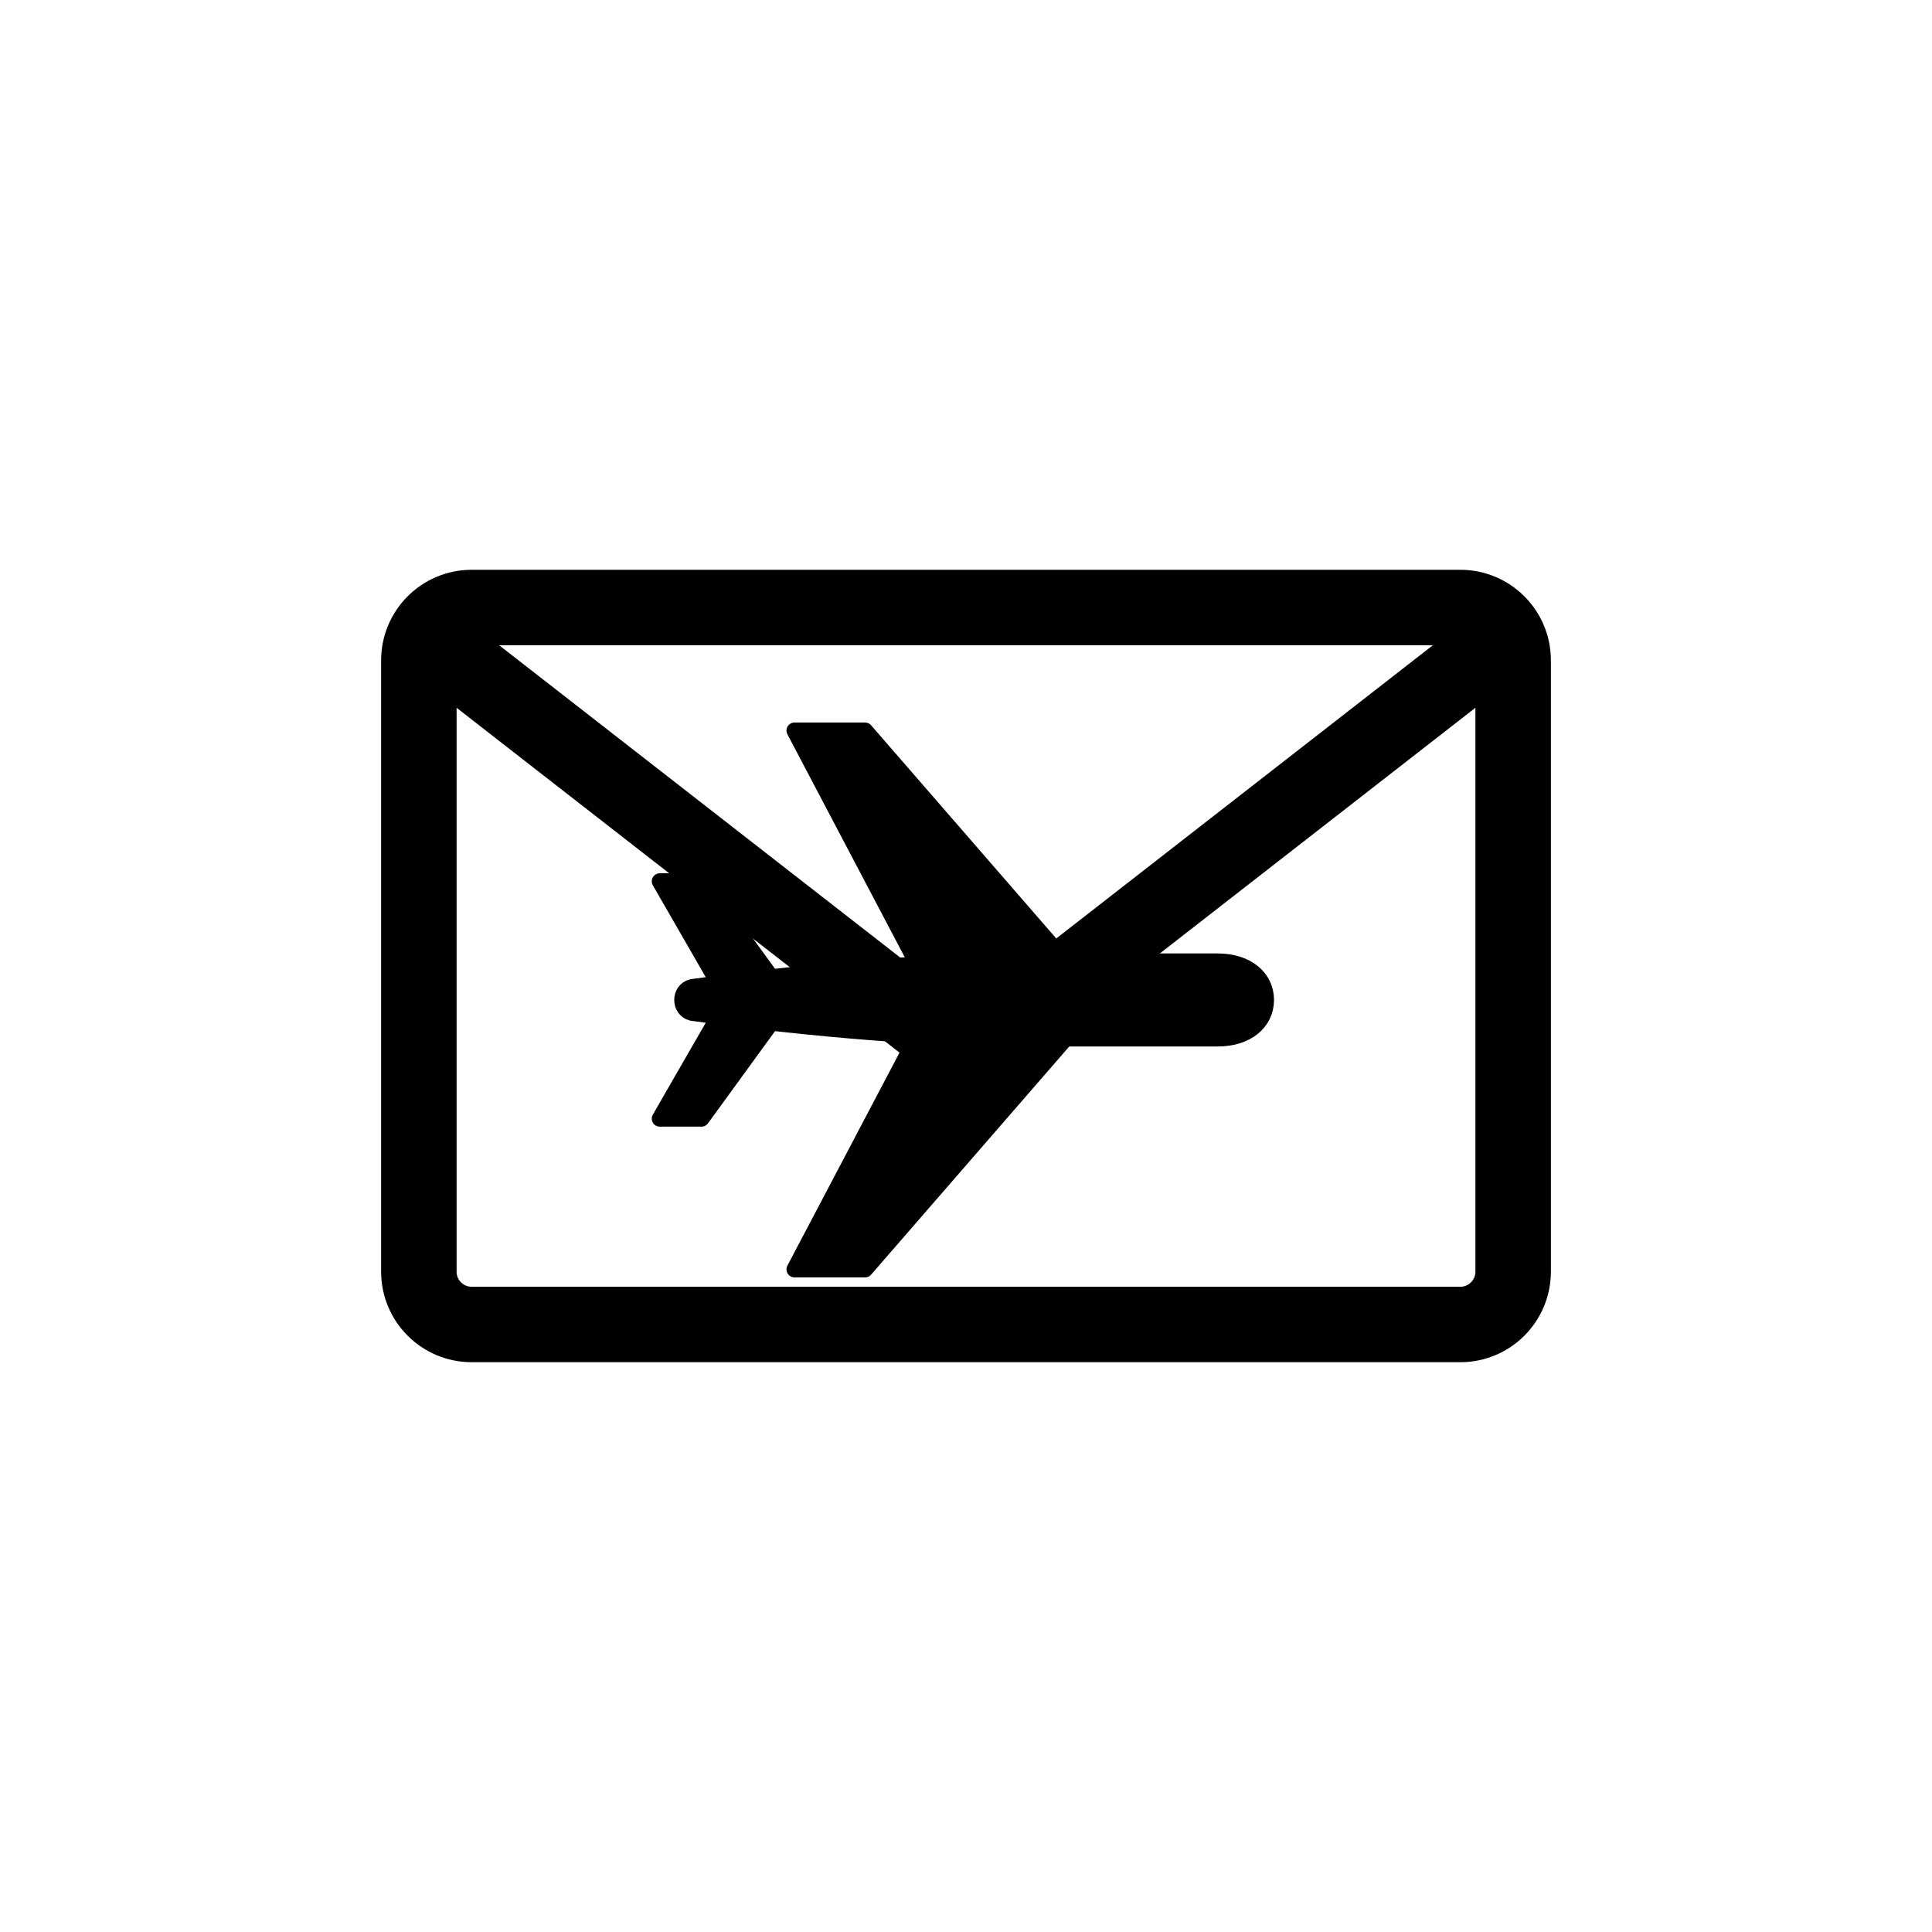
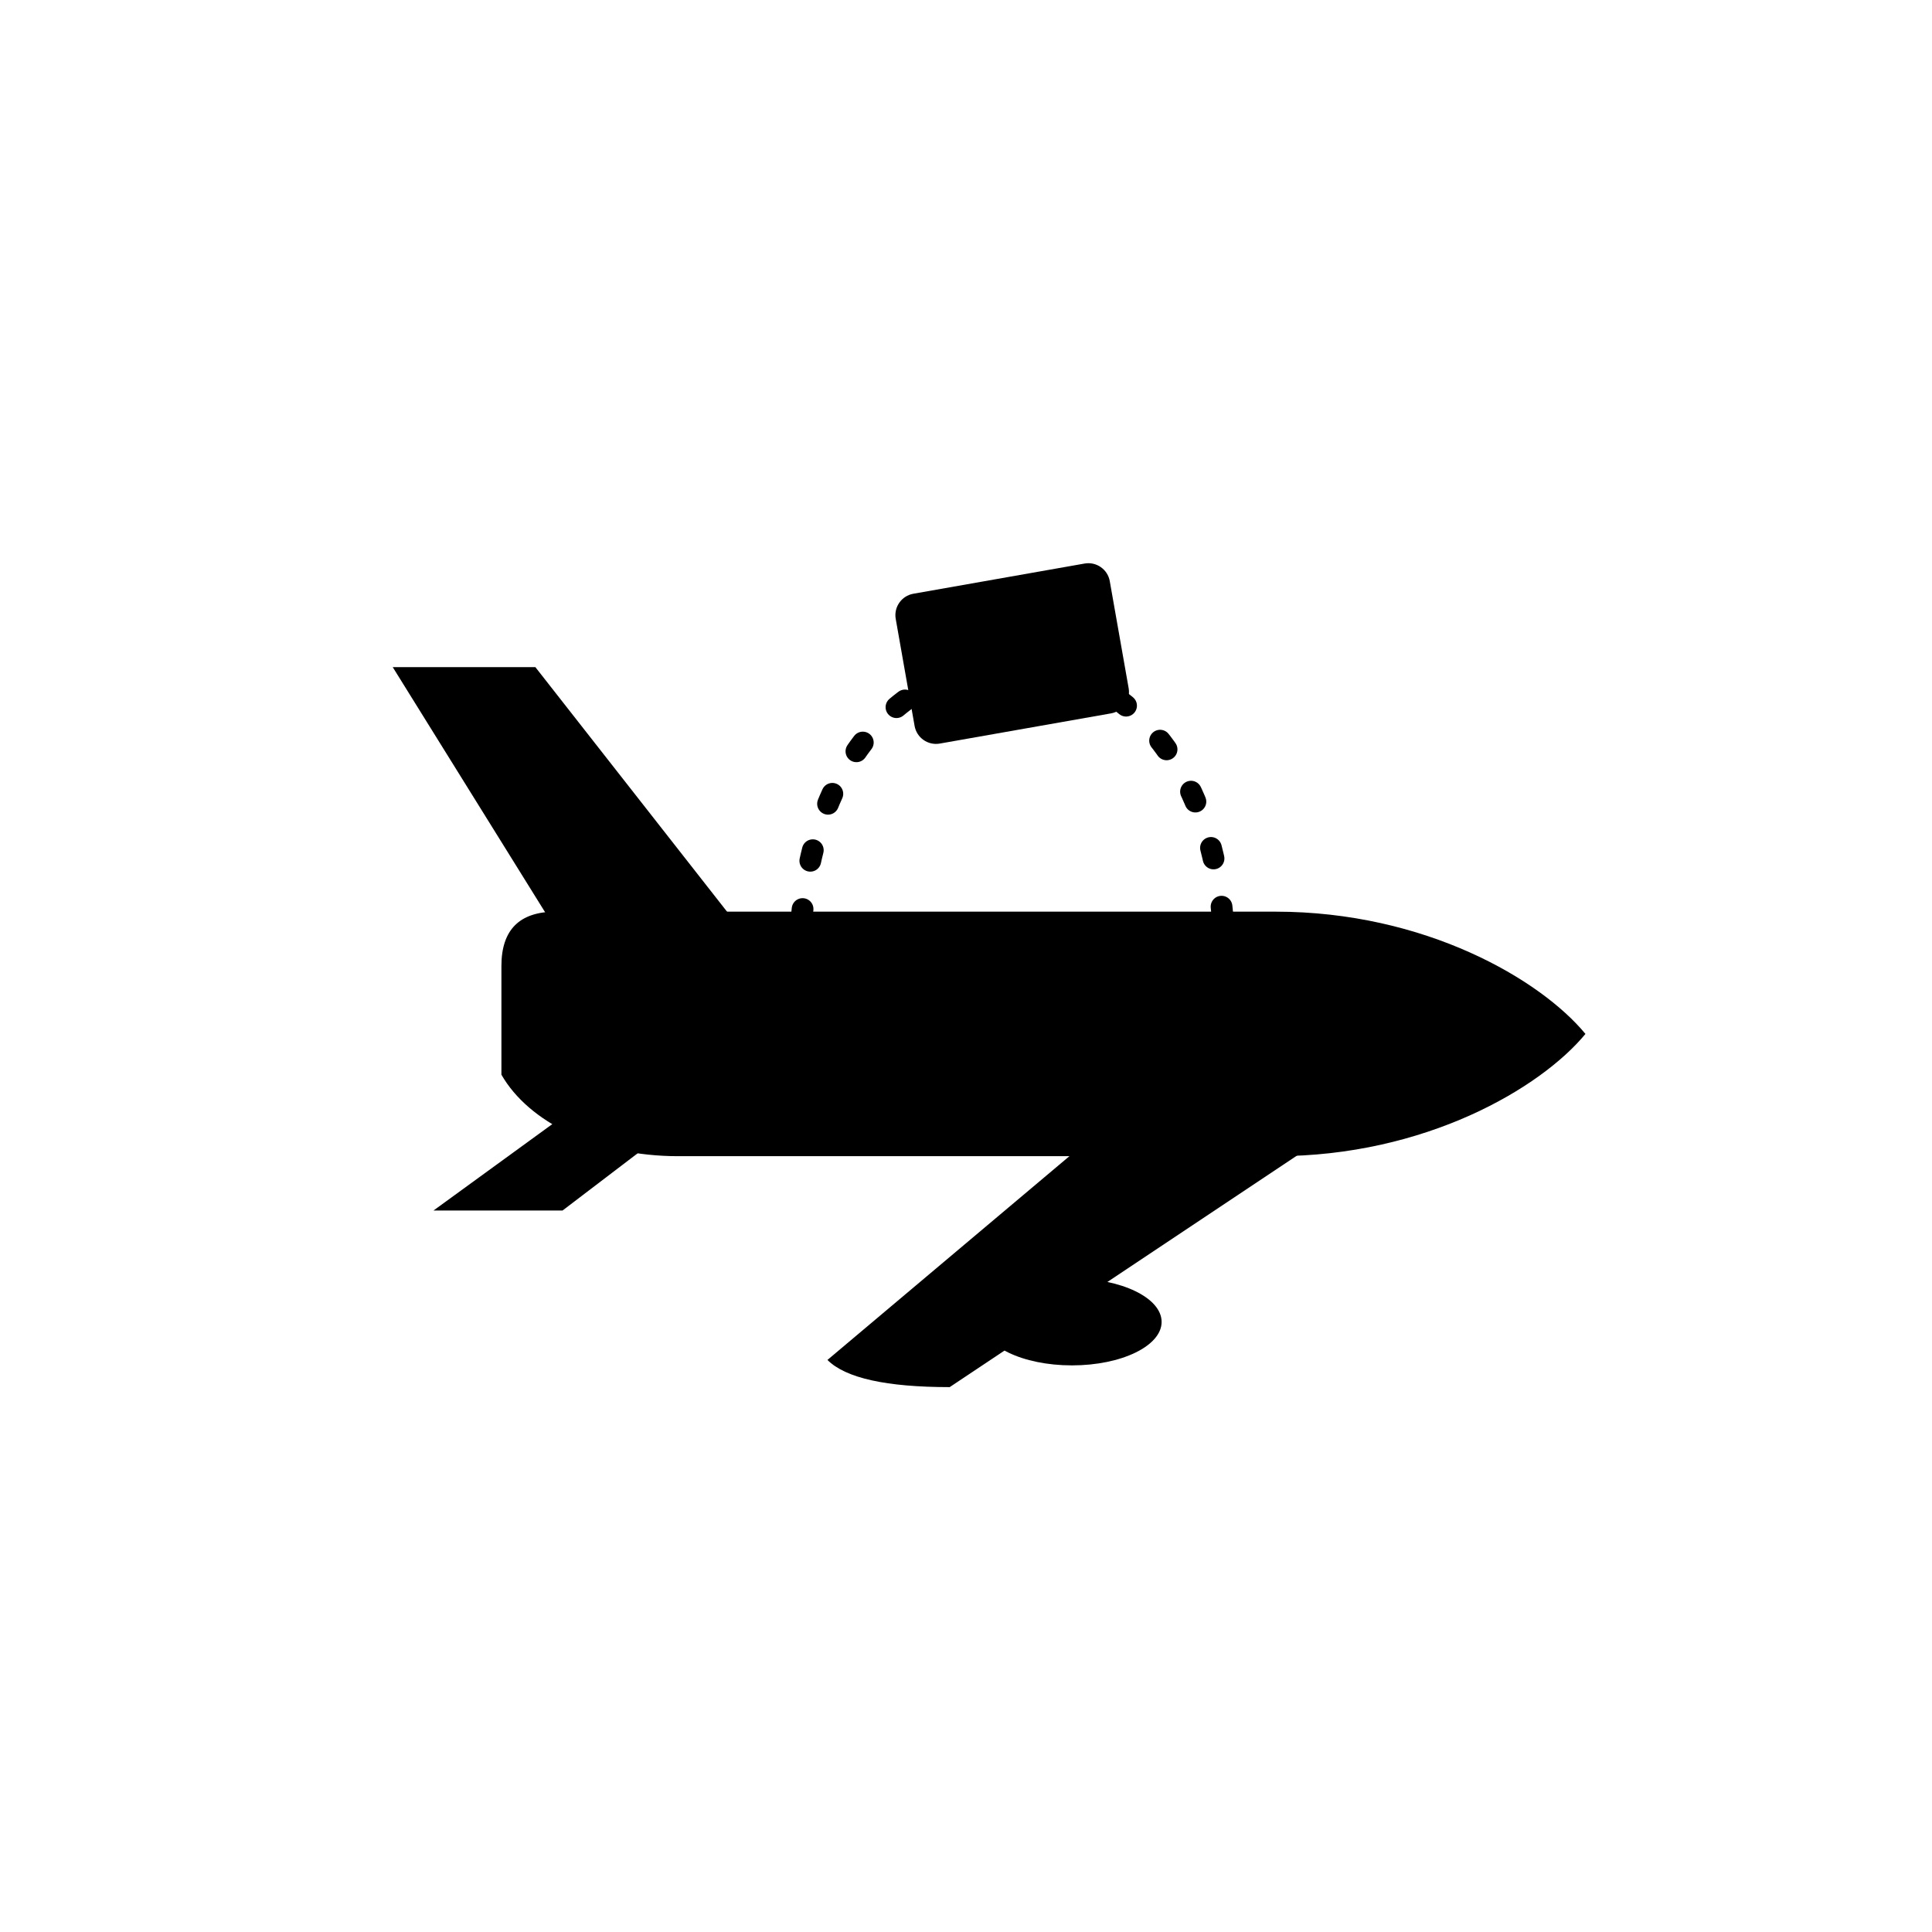
<svg xmlns="http://www.w3.org/2000/svg" viewBox="0 0 1024 1024" width="1024" height="1024">
-   <g fill="none" stroke="#000000" stroke-width="40" stroke-linejoin="round" stroke-linecap="round">
-     <rect x="222" y="322" width="580" height="380" rx="28" />
-     <path d="M232 342 L512 560 L792 342" />
-   </g>
-   <g transform="translate(518 530) scale(0.85)" fill="#000000" stroke="#000000" stroke-width="10" stroke-linejoin="round">
-     <path d="M180 0 C180 -14 168 -24 150 -24 L20 -24 C-40 -24 -120 -16 -178 -8 C-186 -6 -186 6 -178 8 C-120 16 -40 24 20 24 L150 24 C168 24 180 14 180 0 Z" />
-     <path d="M62 -16 L-70 -168 L-114 -168 L-34 -16 Z" />
-     <path d="M62 16 L-70 168 L-114 168 L-34 16 Z" />
-     <path d="M-124 -8 L-172 -74 L-198 -74 L-160 -8 Z" />
-     <path d="M-124 8 L-172 74 L-198 74 L-160 8 Z" />
+   <g transform="translate(512 512) scale(0.72) translate(-512 -560)" fill="#000000">
+     <path d="M 230 660 L 120 740 L 215 740 L 320 660 Z" />
+     <path d="M 205 525 L 90 340 L 195 340 L 340 525 Z" />
+     <path d="M 170 560 Q 170 520 210 520 L 740 520 C 850 520 935 570 968 610 C 935 650 850 700 740 700 L 300 700 C 240 700 190 675 170 640 Z" />
+     <path d="M 600 690 L 410 850 Q 430 870 500 870 L 770 690 Z" />
+     <ellipse cx="590" cy="822" rx="66" ry="32" />
+     <g transform="translate(546 330) rotate(-10)">
+       <rect x="-80" y="-56" width="160" height="112" rx="16" />
+     </g>
+     <path d="M 390 570 C 380 260 712 260 702 570" fill="none" stroke="#000000" stroke-width="16" stroke-dasharray="8 36" stroke-linecap="round" />
  </g>
</svg>
